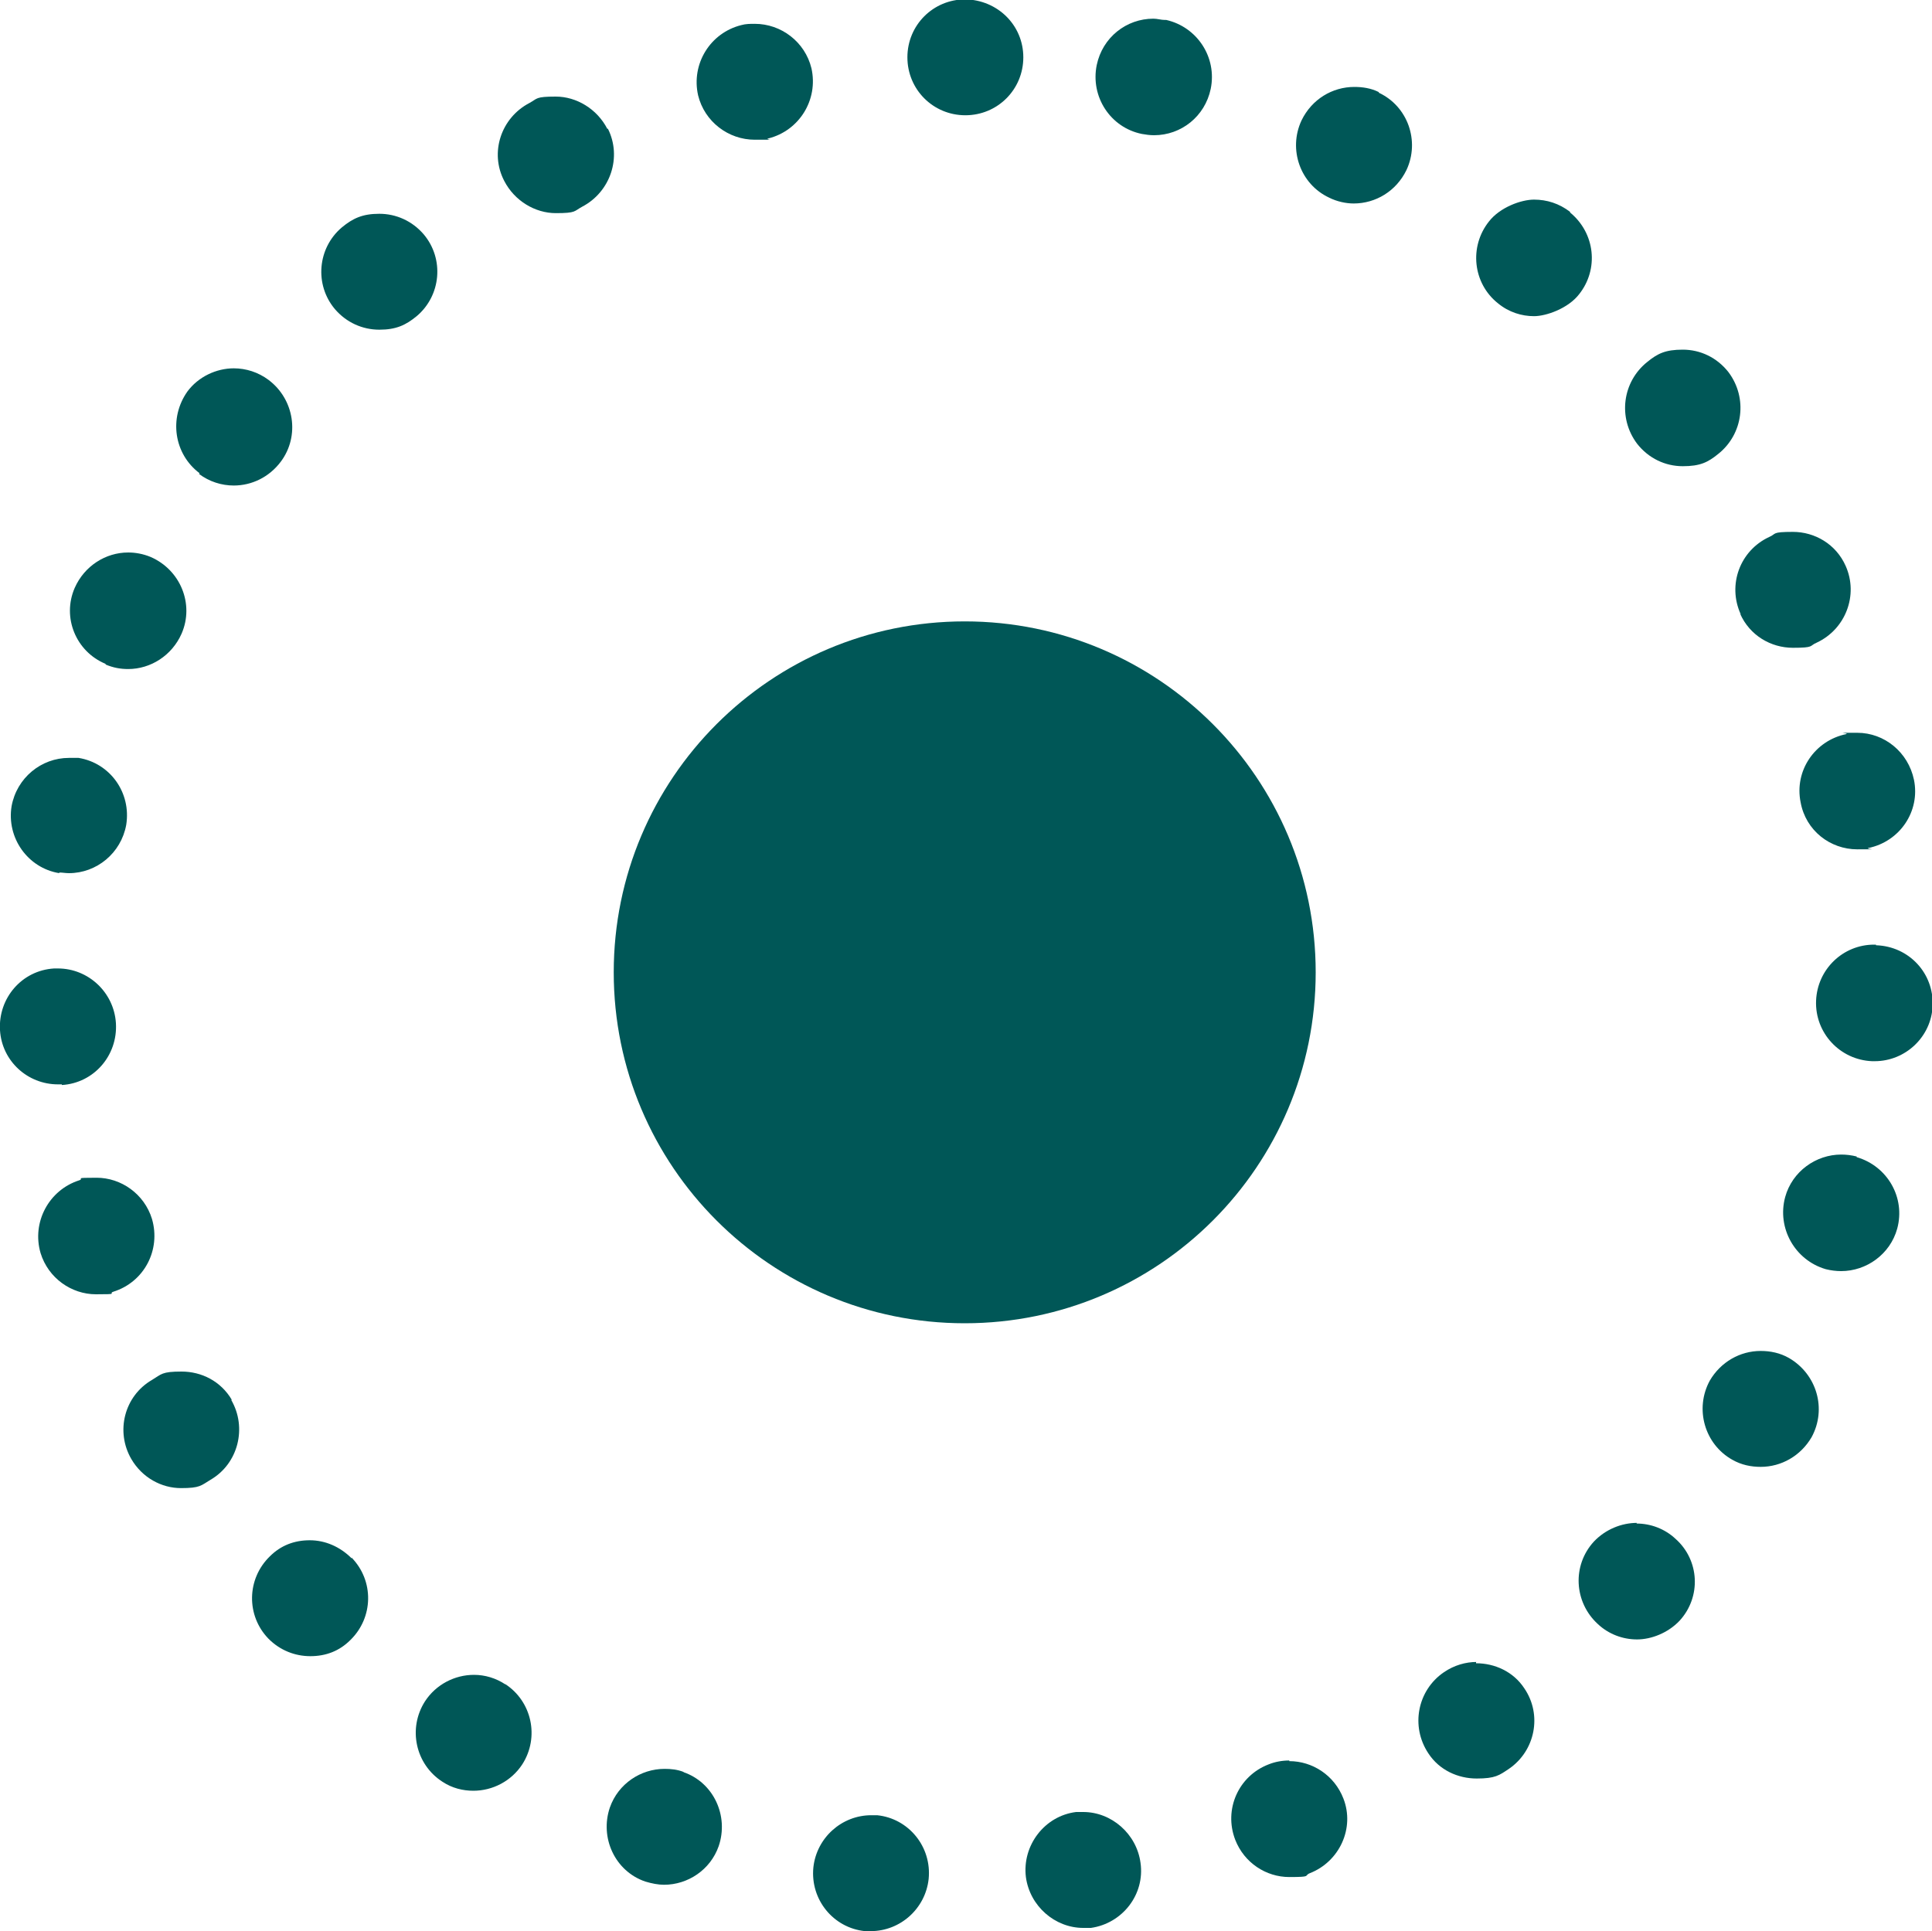
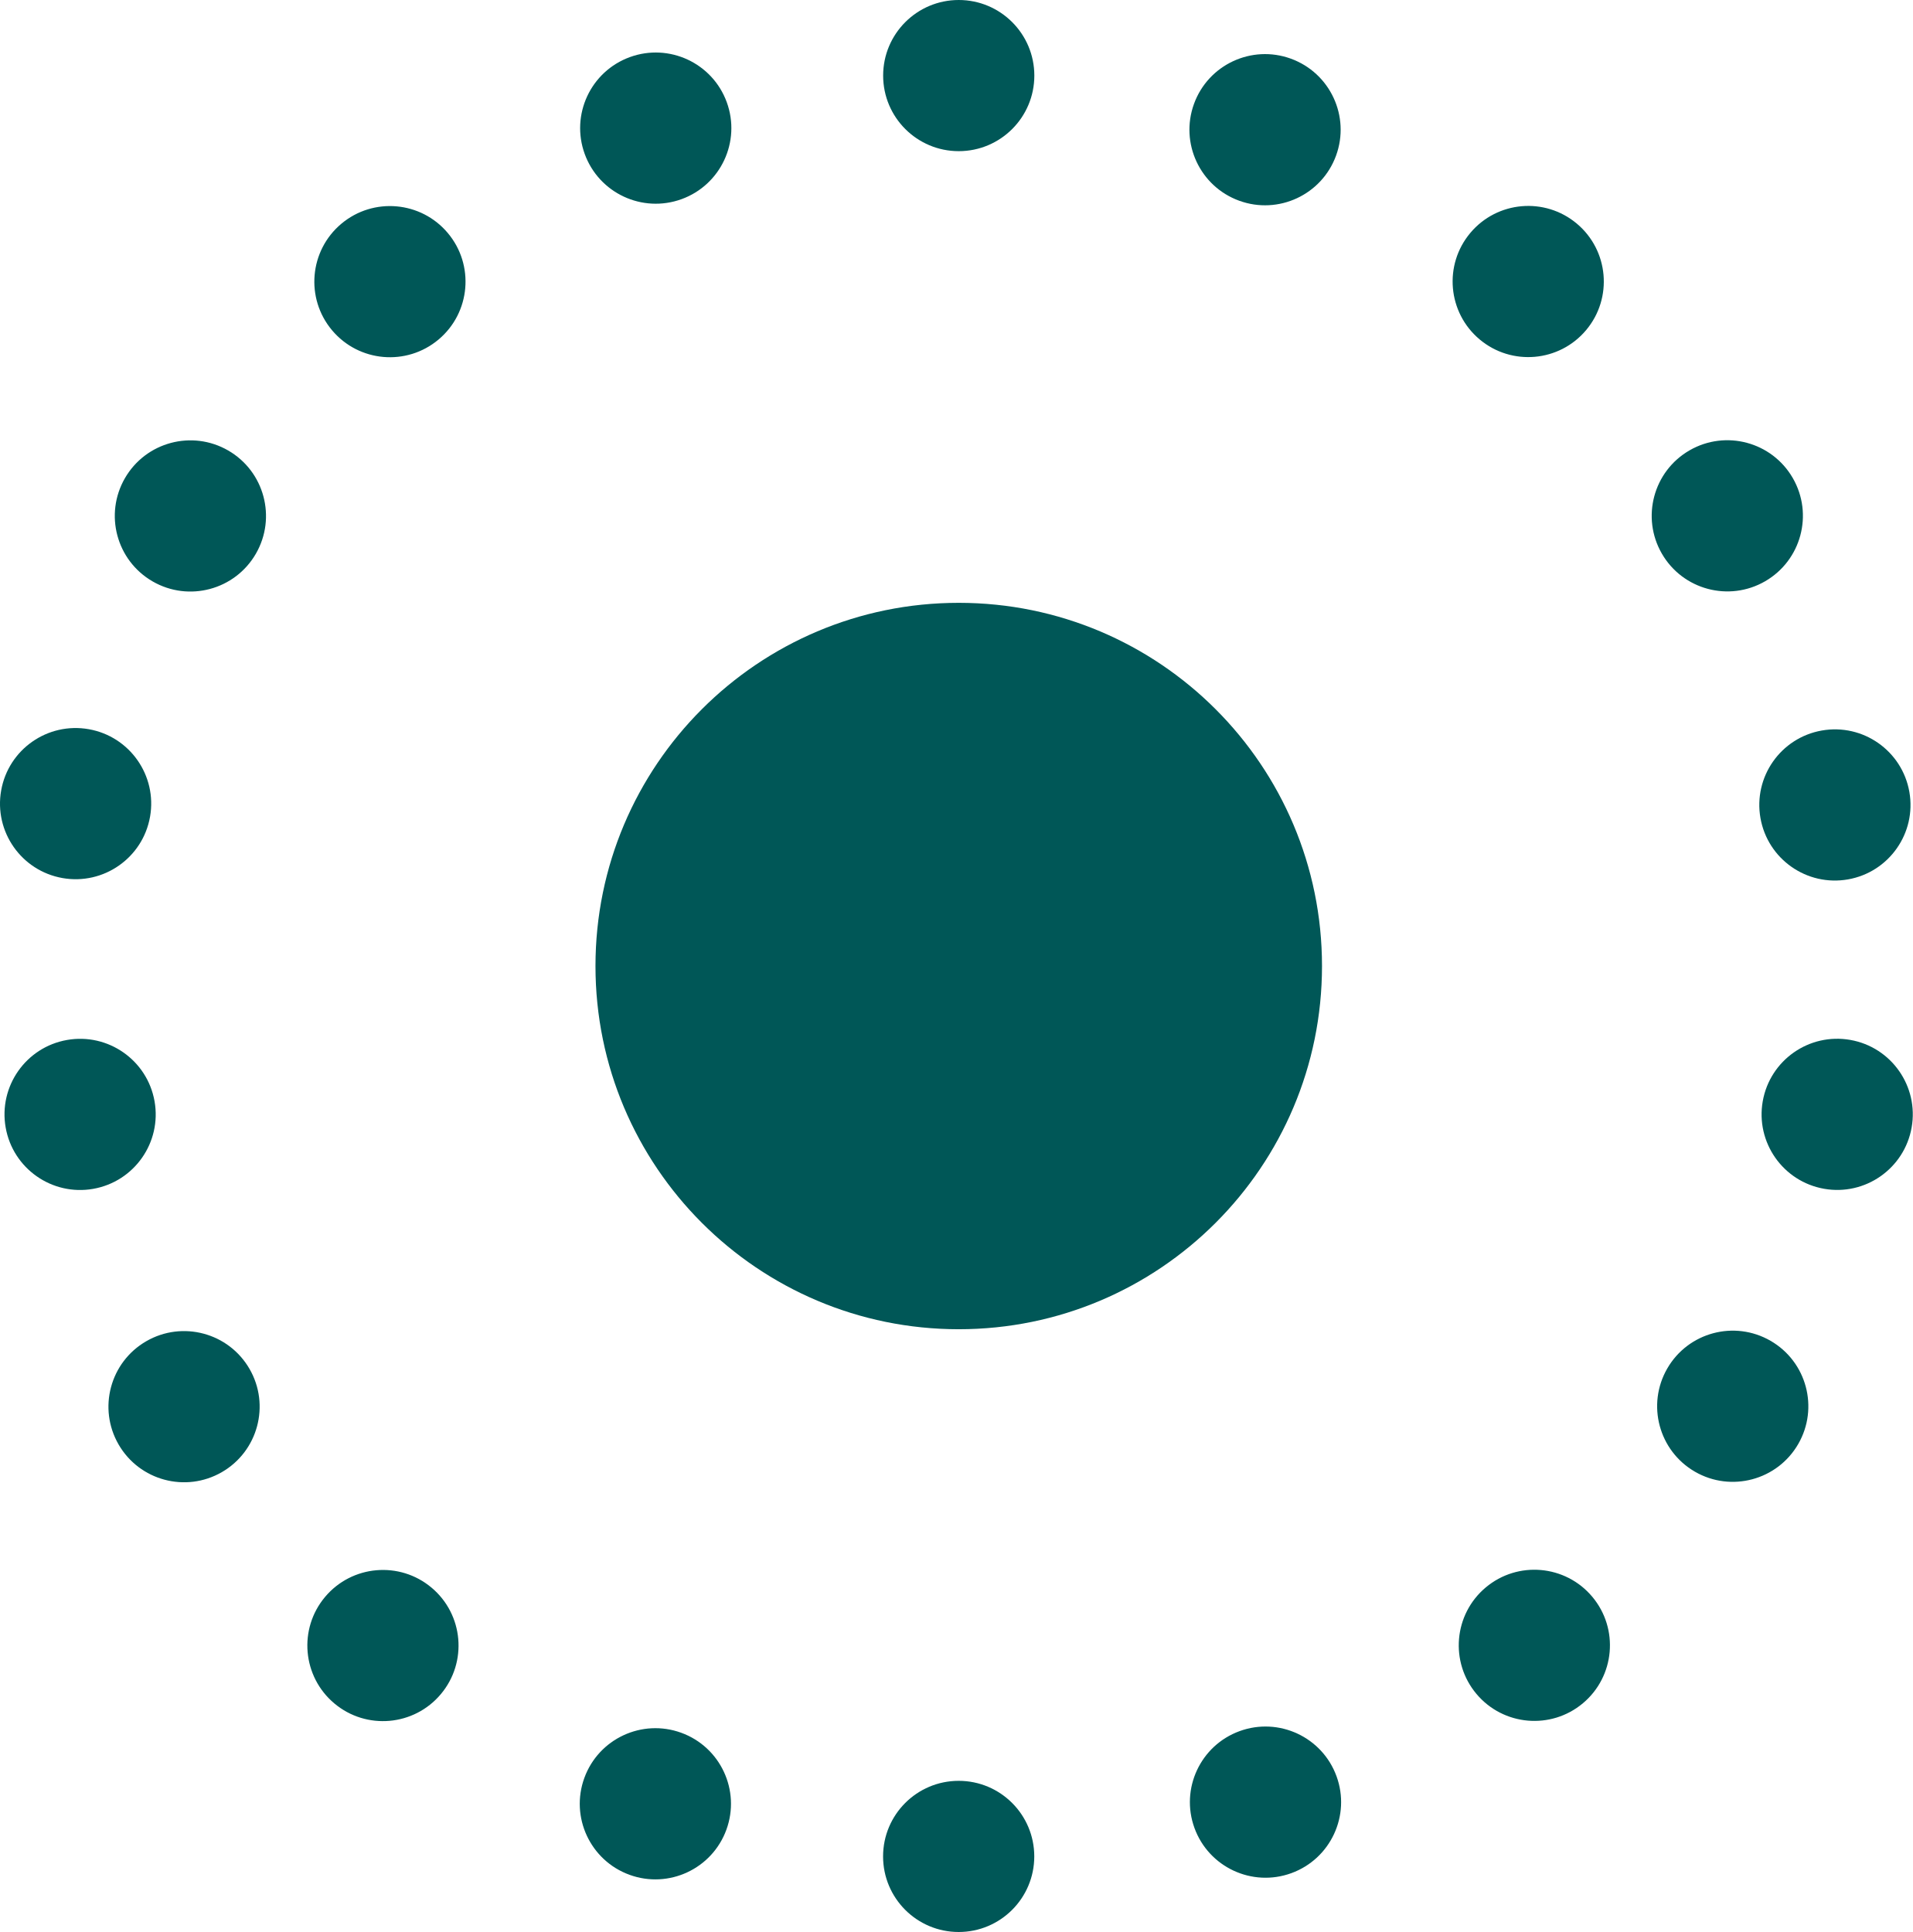
- <svg xmlns="http://www.w3.org/2000/svg" id="logo" version="1.1" viewBox="0 0 300 299.8">
+ <svg xmlns="http://www.w3.org/2000/svg" id="b" viewBox="0 0 292.5 295.49">
  <defs>
-     <style>
-       .cls-1 {
-         fill: #005757;
-         stroke-width: 0px;
-       }
-     </style>
+     <style>.d{fill:#005757;stroke-width:0px;}</style>
  </defs>
-   <circle class="cls-1" cx="149.8" cy="151" r="54.5" />
-   <path class="cls-1" d="M149.9-.1h0c-5,0-9,4-9,9s4,9,9,9h0c5,0,9-4,9-9S154.9,0,149.9-.1Z" />
-   <path class="cls-1" d="M117.2,3.7c-.7,0-1.4,0-2.1.2h0c-4.8,1.2-7.8,6-6.7,10.9,1,4.1,4.7,6.9,8.8,6.9s1.4,0,2.1-.2h0c4.8-1.2,7.8-6,6.7-10.9-1-4.1-4.7-6.9-8.8-6.9Z" />
-   <path class="cls-1" d="M94.3,20c-1.6-3.1-4.8-5-8-5s-2.8.3-4.1,1h0c-4.4,2.3-6.2,7.7-3.9,12.1,1.6,3.1,4.8,5,8,5s2.8-.3,4.1-1h0c4.4-2.3,6.2-7.7,4-12.1h0Z" />
-   <path class="cls-1" d="M64.7,49.1c3.8-3.2,4.3-8.9,1.1-12.7-1.8-2.1-4.3-3.2-6.9-3.2s-4.1.7-5.8,2.1h0c-3.8,3.2-4.3,8.9-1.1,12.7,1.8,2.1,4.3,3.2,6.9,3.2s4.1-.7,5.8-2.1h0Z" />
-   <path class="cls-1" d="M30.9,73.6c1.6,1.2,3.5,1.8,5.4,1.8,2.8,0,5.5-1.3,7.3-3.7h0c3-4,2.1-9.7-1.9-12.7-1.6-1.2-3.5-1.8-5.4-1.8-2.7,0-5.5,1.3-7.2,3.6h0c-2.9,4.1-2.1,9.7,1.9,12.7h0Z" />
-   <path class="cls-1" d="M16.4,103.2c1.2.5,2.3.7,3.5.7,3.5,0,6.8-2.1,8.3-5.5h0c2-4.6-.2-9.9-4.8-11.9-1.2-.5-2.4-.7-3.5-.7-3.5,0-6.8,2.1-8.3,5.5h0c-2,4.6.2,9.9,4.8,11.8h0Z" />
-   <path class="cls-1" d="M9.2,135.5c.5,0,1,.1,1.5.1,4.3,0,8.1-3.1,8.9-7.5h0c.8-5-2.5-9.6-7.4-10.4-.5,0-1,0-1.5,0-4.3,0-8.1,3.1-8.9,7.5h0c-.8,4.9,2.5,9.6,7.4,10.4Z" />
-   <path class="cls-1" d="M9.6,168.5c5-.3,8.7-4.6,8.4-9.6h0c-.3-4.8-4.3-8.5-9-8.5h-.6c-5,.3-8.7,4.6-8.4,9.6h0c.3,4.8,4.3,8.4,9,8.4s.4,0,.6,0h0Z" />
-   <path class="cls-1" d="M23.6,189.3h0c-1.2-3.9-4.8-6.4-8.6-6.4s-1.8.1-2.7.4c-4.7,1.5-7.4,6.5-6,11.3h0c1.2,3.9,4.8,6.4,8.6,6.4s1.8-.1,2.7-.4c4.8-1.5,7.4-6.5,6-11.3Z" />
-   <path class="cls-1" d="M36,217.4c-1.7-2.9-4.7-4.4-7.8-4.4s-3.1.4-4.6,1.3c-4.3,2.5-5.7,8-3.2,12.3h0c1.7,2.9,4.7,4.5,7.7,4.5s3.1-.4,4.6-1.3c4.3-2.5,5.7-8.1,3.2-12.4h.1Z" />
-   <path class="cls-1" d="M54.6,242c-1.8-1.8-4.1-2.8-6.5-2.8s-4.5.8-6.2,2.5c-3.6,3.5-3.7,9.2-.2,12.8h0c1.8,1.8,4.1,2.7,6.5,2.7s4.5-.8,6.2-2.5c3.6-3.5,3.7-9.2.2-12.8h0Z" />
-   <path class="cls-1" d="M78.5,261.6h0c-1.5-1-3.2-1.5-4.9-1.5-3,0-5.9,1.5-7.6,4.1-2.7,4.2-1.5,9.8,2.7,12.5h0c1.5,1,3.2,1.4,4.8,1.4,3,0,5.9-1.5,7.6-4.1,2.7-4.2,1.5-9.8-2.7-12.5h0Z" />
-   <path class="cls-1" d="M106.2,275.2h0c-1-.4-2-.5-3-.5-3.7,0-7.2,2.3-8.5,6-1.6,4.7.8,9.9,5.5,11.5h0c1,.3,2,.5,2.9.5,3.7,0,7.2-2.3,8.5-6,1.6-4.7-.8-9.9-5.5-11.5h0Z" />
-   <path class="cls-1" d="M136.2,281.9h-.9c-4.6,0-8.5,3.5-9,8.1-.5,5,3.1,9.4,8,9.9h.9c4.6,0,8.5-3.5,9-8.1.5-5-3.1-9.4-8-9.9Z" />
-   <path class="cls-1" d="M168.3,281.4h-1.2c-4.9.6-8.4,5.2-7.8,10.1.6,4.5,4.5,7.9,8.9,7.9s.8,0,1.2,0h0c4.9-.7,8.4-5.2,7.7-10.1-.6-4.5-4.5-7.9-8.9-7.9h.1Z" />
-   <path class="cls-1" d="M200.2,273.4c-1.1,0-2.2.2-3.2.6h0c-4.7,1.8-7,7-5.2,11.7,1.4,3.6,4.8,5.8,8.4,5.8s2.2-.2,3.2-.6h0c4.6-1.8,7-7,5.2-11.6-1.4-3.6-4.8-5.8-8.4-5.8h0Z" />
-   <path class="cls-1" d="M229.3,258.1c-1.7,0-3.5.5-5.1,1.6h0c-4.1,2.8-5.2,8.4-2.4,12.6,1.7,2.6,4.6,3.9,7.5,3.9s3.5-.5,5-1.5h0c4.1-2.8,5.2-8.4,2.4-12.5-1.7-2.6-4.6-3.9-7.5-3.9v-.2Z" />
-   <path class="cls-1" d="M254.2,236.5c-2.4,0-4.9,1-6.7,2.9h0c-3.4,3.7-3.1,9.4.6,12.8,1.7,1.6,3.9,2.4,6.1,2.4s4.8-1,6.6-2.9h0c3.4-3.7,3.1-9.4-.6-12.7-1.7-1.6-3.9-2.4-6.1-2.4h0Z" />
-   <path class="cls-1" d="M277.8,210.9c-1.4-.8-2.9-1.1-4.4-1.1-3.2,0-6.2,1.7-7.9,4.6h0c-2.4,4.4-.8,9.9,3.5,12.3,1.4.8,2.9,1.1,4.4,1.1,3.2,0,6.2-1.7,7.9-4.6h0c2.4-4.4.8-9.8-3.5-12.3Z" />
-   <path class="cls-1" d="M288.3,179.6c-.8-.2-1.6-.3-2.4-.3-3.9,0-7.6,2.6-8.7,6.6h0c-1.3,4.8,1.5,9.8,6.3,11.2.8.2,1.6.3,2.4.3,3.9,0,7.6-2.6,8.7-6.6h0c1.3-4.8-1.5-9.7-6.3-11.1h0Z" />
-   <path class="cls-1" d="M291.3,146.7h-.3c-4.8,0-8.8,3.8-9,8.7h0c-.2,5,3.7,9.2,8.7,9.4h.4c4.8,0,8.8-3.8,9-8.6h0c.2-5.1-3.7-9.2-8.7-9.4h-.1Z" />
-   <path class="cls-1" d="M279.6,124.6h0c.8,4.4,4.6,7.3,8.8,7.3s1.2,0,1.7-.2c4.9-1,8.1-5.7,7.1-10.6h0c-.9-4.3-4.6-7.3-8.8-7.3s-1.2,0-1.7.2c-4.9,1-8.1,5.7-7.1,10.6Z" />
-   <path class="cls-1" d="M270.2,95.3h0c1.5,3.4,4.8,5.3,8.2,5.3s2.5-.3,3.7-.8c4.5-2.1,6.5-7.4,4.5-11.9h0c-1.5-3.4-4.8-5.3-8.2-5.3s-2.5.3-3.7.8c-4.5,2.1-6.5,7.4-4.4,12h-.1Z" />
-   <path class="cls-1" d="M254.2,68.9c1.8,2.3,4.4,3.5,7.1,3.5s3.9-.6,5.5-1.9c3.9-3.1,4.6-8.7,1.6-12.7h0c-1.8-2.3-4.4-3.5-7.1-3.5s-3.9.6-5.5,1.9c-3.9,3.1-4.6,8.7-1.6,12.7h0Z" />
-   <path class="cls-1" d="M243.8,32.9h0c-1.7-1.3-3.6-1.9-5.6-1.9s-5.3,1.2-7,3.4c-3.1,3.9-2.5,9.6,1.4,12.7h0c1.7,1.4,3.7,2,5.6,2s5.3-1.2,7-3.4c3.1-3.9,2.5-9.5-1.4-12.7h0Z" />
-   <path class="cls-1" d="M214.1,14.3h0c-1.2-.6-2.5-.8-3.8-.8-3.4,0-6.6,1.9-8.2,5.2-2.1,4.5-.2,9.9,4.3,12h0c1.2.6,2.6.9,3.8.9,3.4,0,6.6-1.9,8.2-5.2,2.1-4.5.2-9.9-4.3-12h0Z" />
-   <path class="cls-1" d="M180.9,3.1h0c-.6,0-1.2-.2-1.8-.2-4.2,0-7.9,2.9-8.8,7.2-1,4.9,2.1,9.7,7,10.7h0c.6.1,1.2.2,1.9.2,4.2,0,7.9-2.9,8.8-7.2,1-4.9-2.1-9.6-6.9-10.7h-.2Z" />
+   <g id="c">
+     <circle class="d" cx="146.61" cy="147.75" r="55.55" />
+     <rect class="d" x="0" y="111.35" width="23.12" height="23.12" rx="11.56" ry="11.56" transform="translate(21.52 -.14) rotate(10)" />
+     <rect class="d" x=".69" y="158.88" width="23.12" height="23.12" rx="11.56" ry="11.56" transform="translate(-29.41 4.72) rotate(-10)" />
+     <rect class="d" x="16.58" y="203.59" width="23.12" height="23.12" rx="11.56" ry="11.56" transform="translate(-103.8 42.89) rotate(-30)" />
+     <rect class="d" x="88.73" y="8.04" width="23.12" height="23.12" rx="11.56" ry="11.56" transform="translate(116.16 120.54) rotate(-110)" />
+     <rect class="d" x="48.06" y="31.52" width="23.12" height="23.12" rx="11.56" ry="11.56" transform="translate(64.95 116.44) rotate(-130)" />
+     <rect class="d" x="269.38" y="158.87" width="23.12" height="23.12" rx="11.56" ry="11.56" transform="translate(528.02 387.06) rotate(-170)" />
+     <rect class="d" x="269.03" y="111.56" width="23.12" height="23.12" rx="11.56" ry="11.56" transform="translate(578.3 195.64) rotate(170)" />
+     <rect class="d" x="135.05" y="0" width="23.12" height="23.12" rx="11.56" ry="11.56" transform="translate(158.17 -135.05) rotate(90)" />
+     <rect class="d" x="181.9" y="8.28" width="23.12" height="23.12" rx="11.56" ry="11.56" transform="translate(278.26 -155.17) rotate(110)" />
+     <rect class="d" x="252.59" y="67.32" width="23.12" height="23.12" rx="11.56" ry="11.56" transform="translate(532.34 15.13) rotate(150)" />
+     <rect class="d" x="222.14" y="31.5" width="23.12" height="23.12" rx="11.56" ry="11.56" transform="translate(416.9 -108.29) rotate(130)" />
+     <rect class="d" x="17.56" y="67.35" width="23.12" height="23.12" rx="11.56" ry="11.56" transform="translate(14.88 161.81) rotate(-150)" />
+     <rect class="d" x="181.96" y="264.06" width="23.12" height="23.12" rx="11.56" ry="11.56" transform="translate(386.33 -.49) rotate(70)" />
+     <rect class="d" x="223.07" y="240.09" width="23.12" height="23.12" rx="11.56" ry="11.56" transform="translate(276.59 -89.85) rotate(50)" />
+     <rect class="d" x="135.05" y="272.37" width="23.12" height="23.12" rx="11.56" ry="11.56" transform="translate(-137.33 430.54) rotate(-90)" />
+     <rect class="d" x="88.66" y="264.32" width="23.12" height="23.12" rx="11.56" ry="11.56" transform="translate(-193.3 275.7) rotate(-70)" />
+     <rect class="d" x="47" y="240.12" width="23.12" height="23.12" rx="11.56" ry="11.56" transform="translate(-171.88 134.76) rotate(-50)" />
+     <rect class="d" x="253.41" y="203.52" width="23.12" height="23.12" rx="11.56" ry="11.56" transform="translate(143.04 -103.67) rotate(30)" />
+   </g>
</svg>
